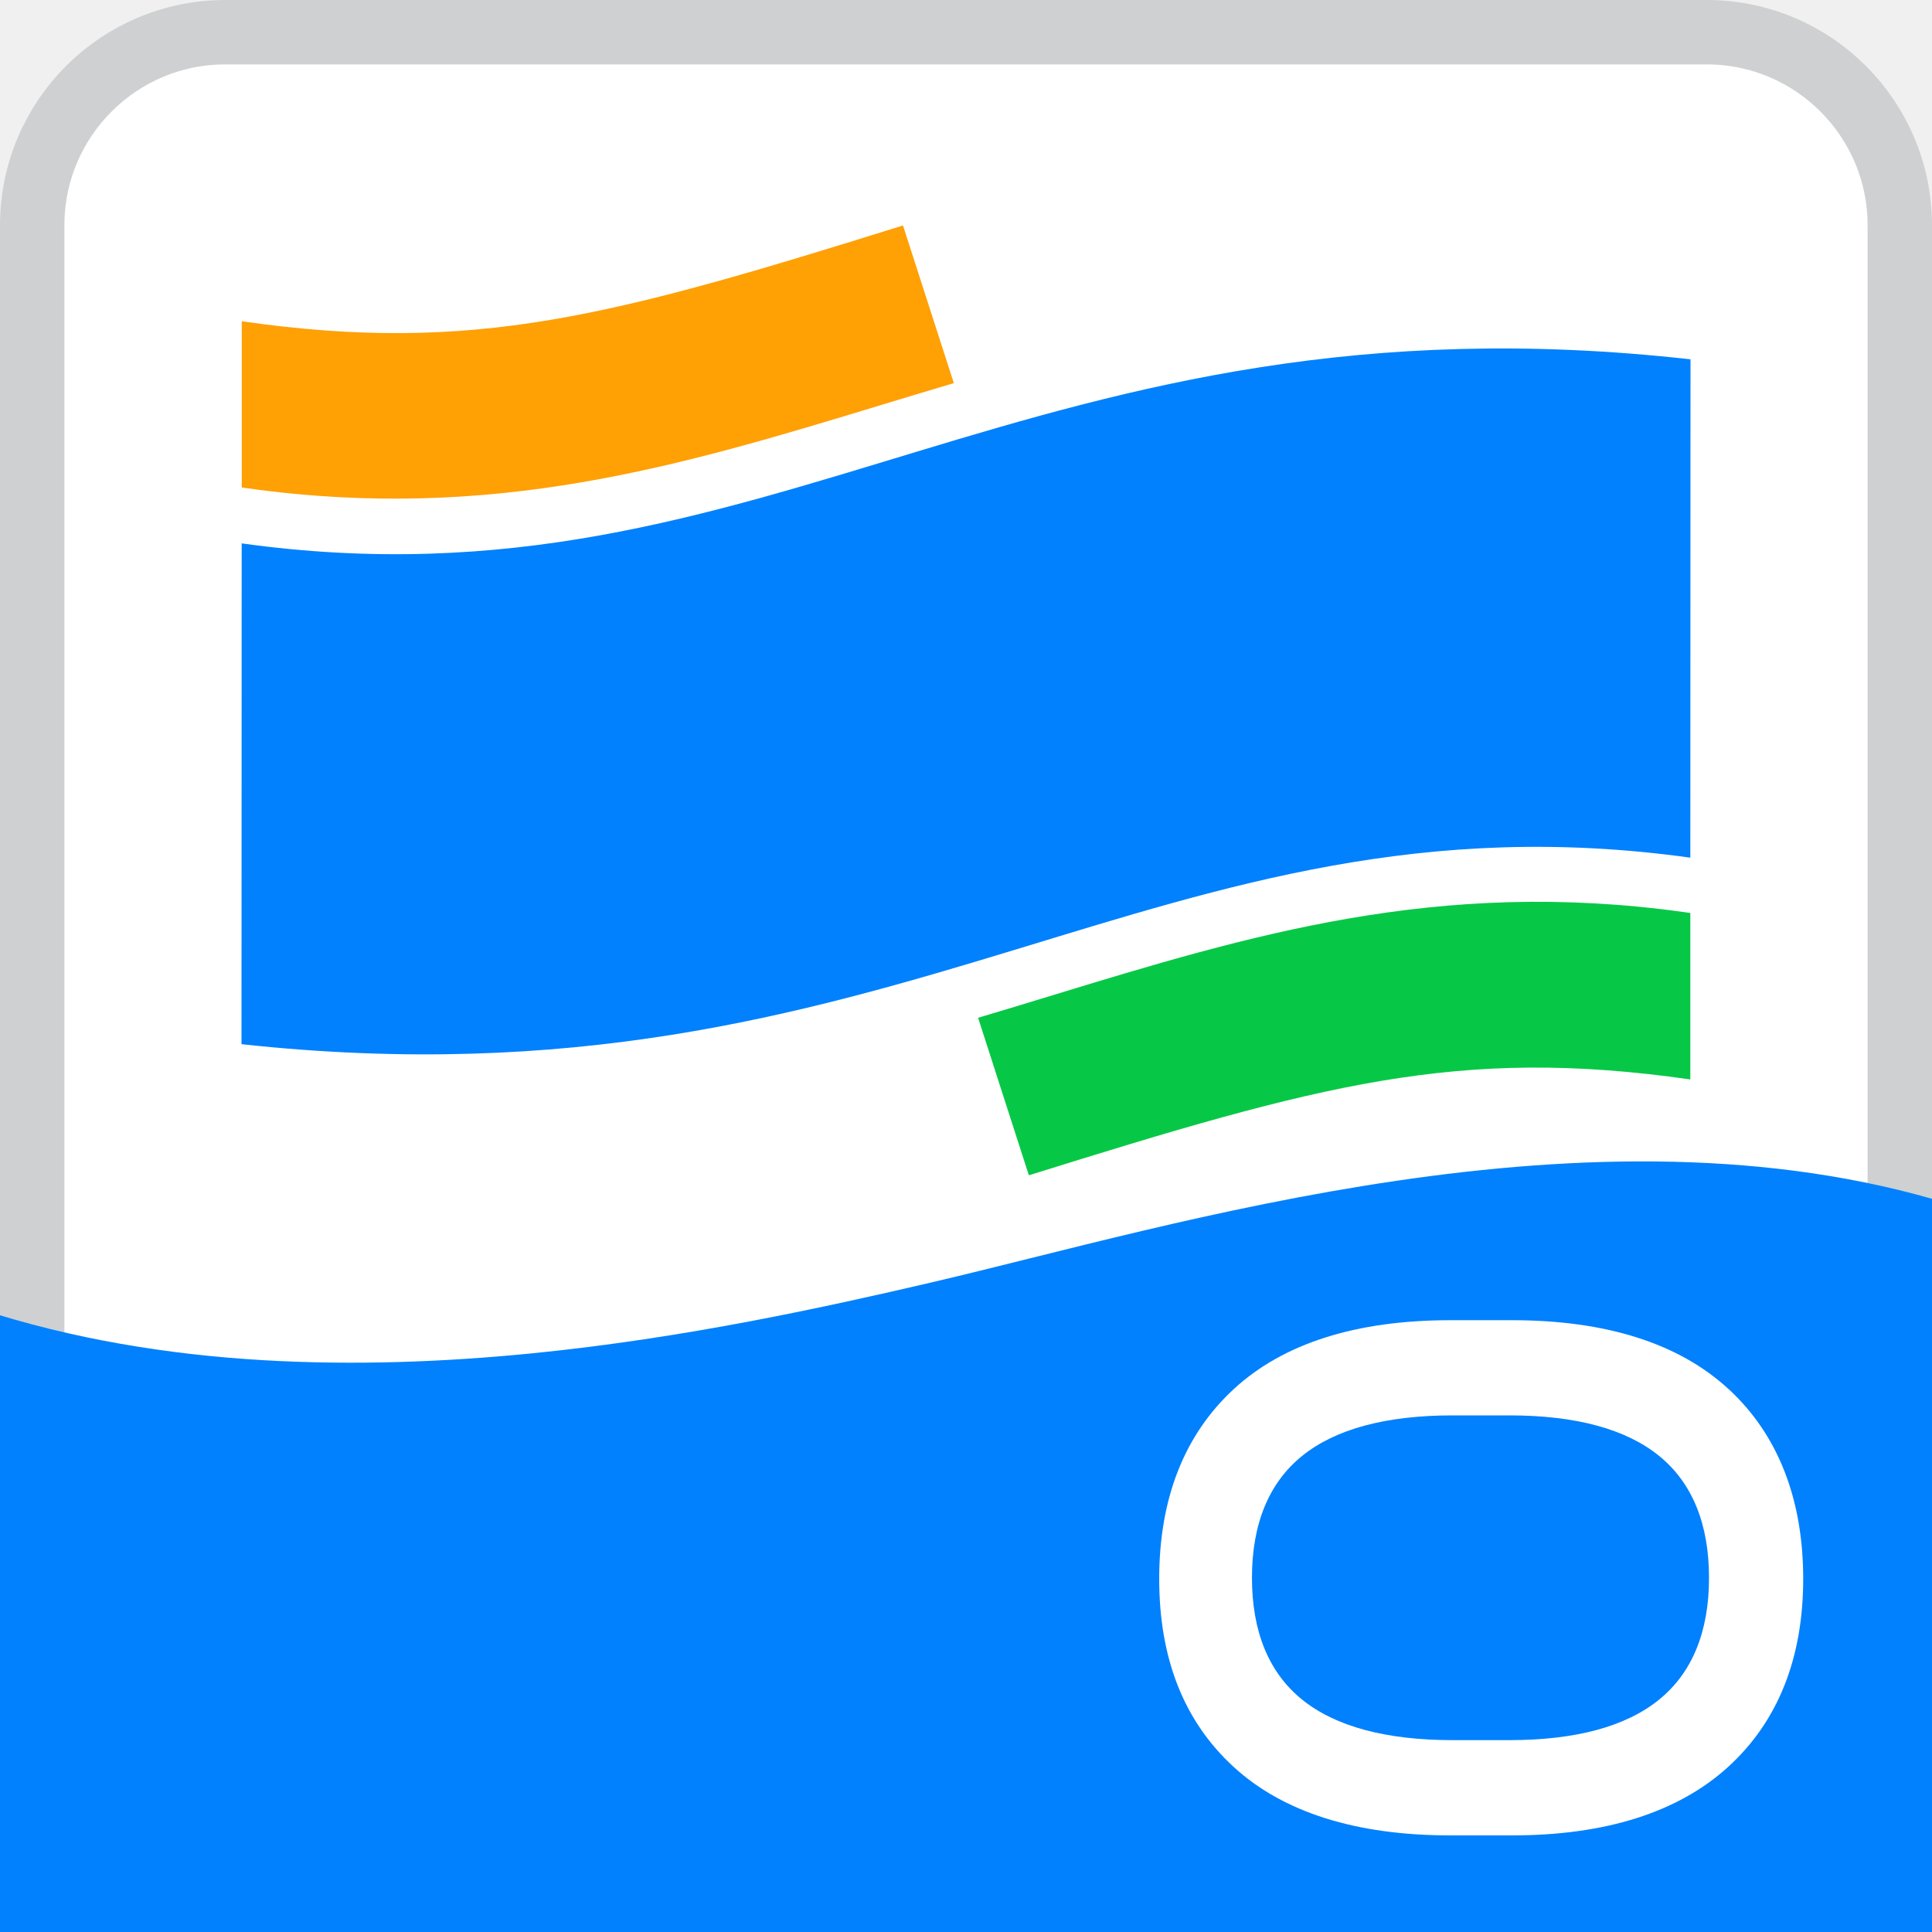
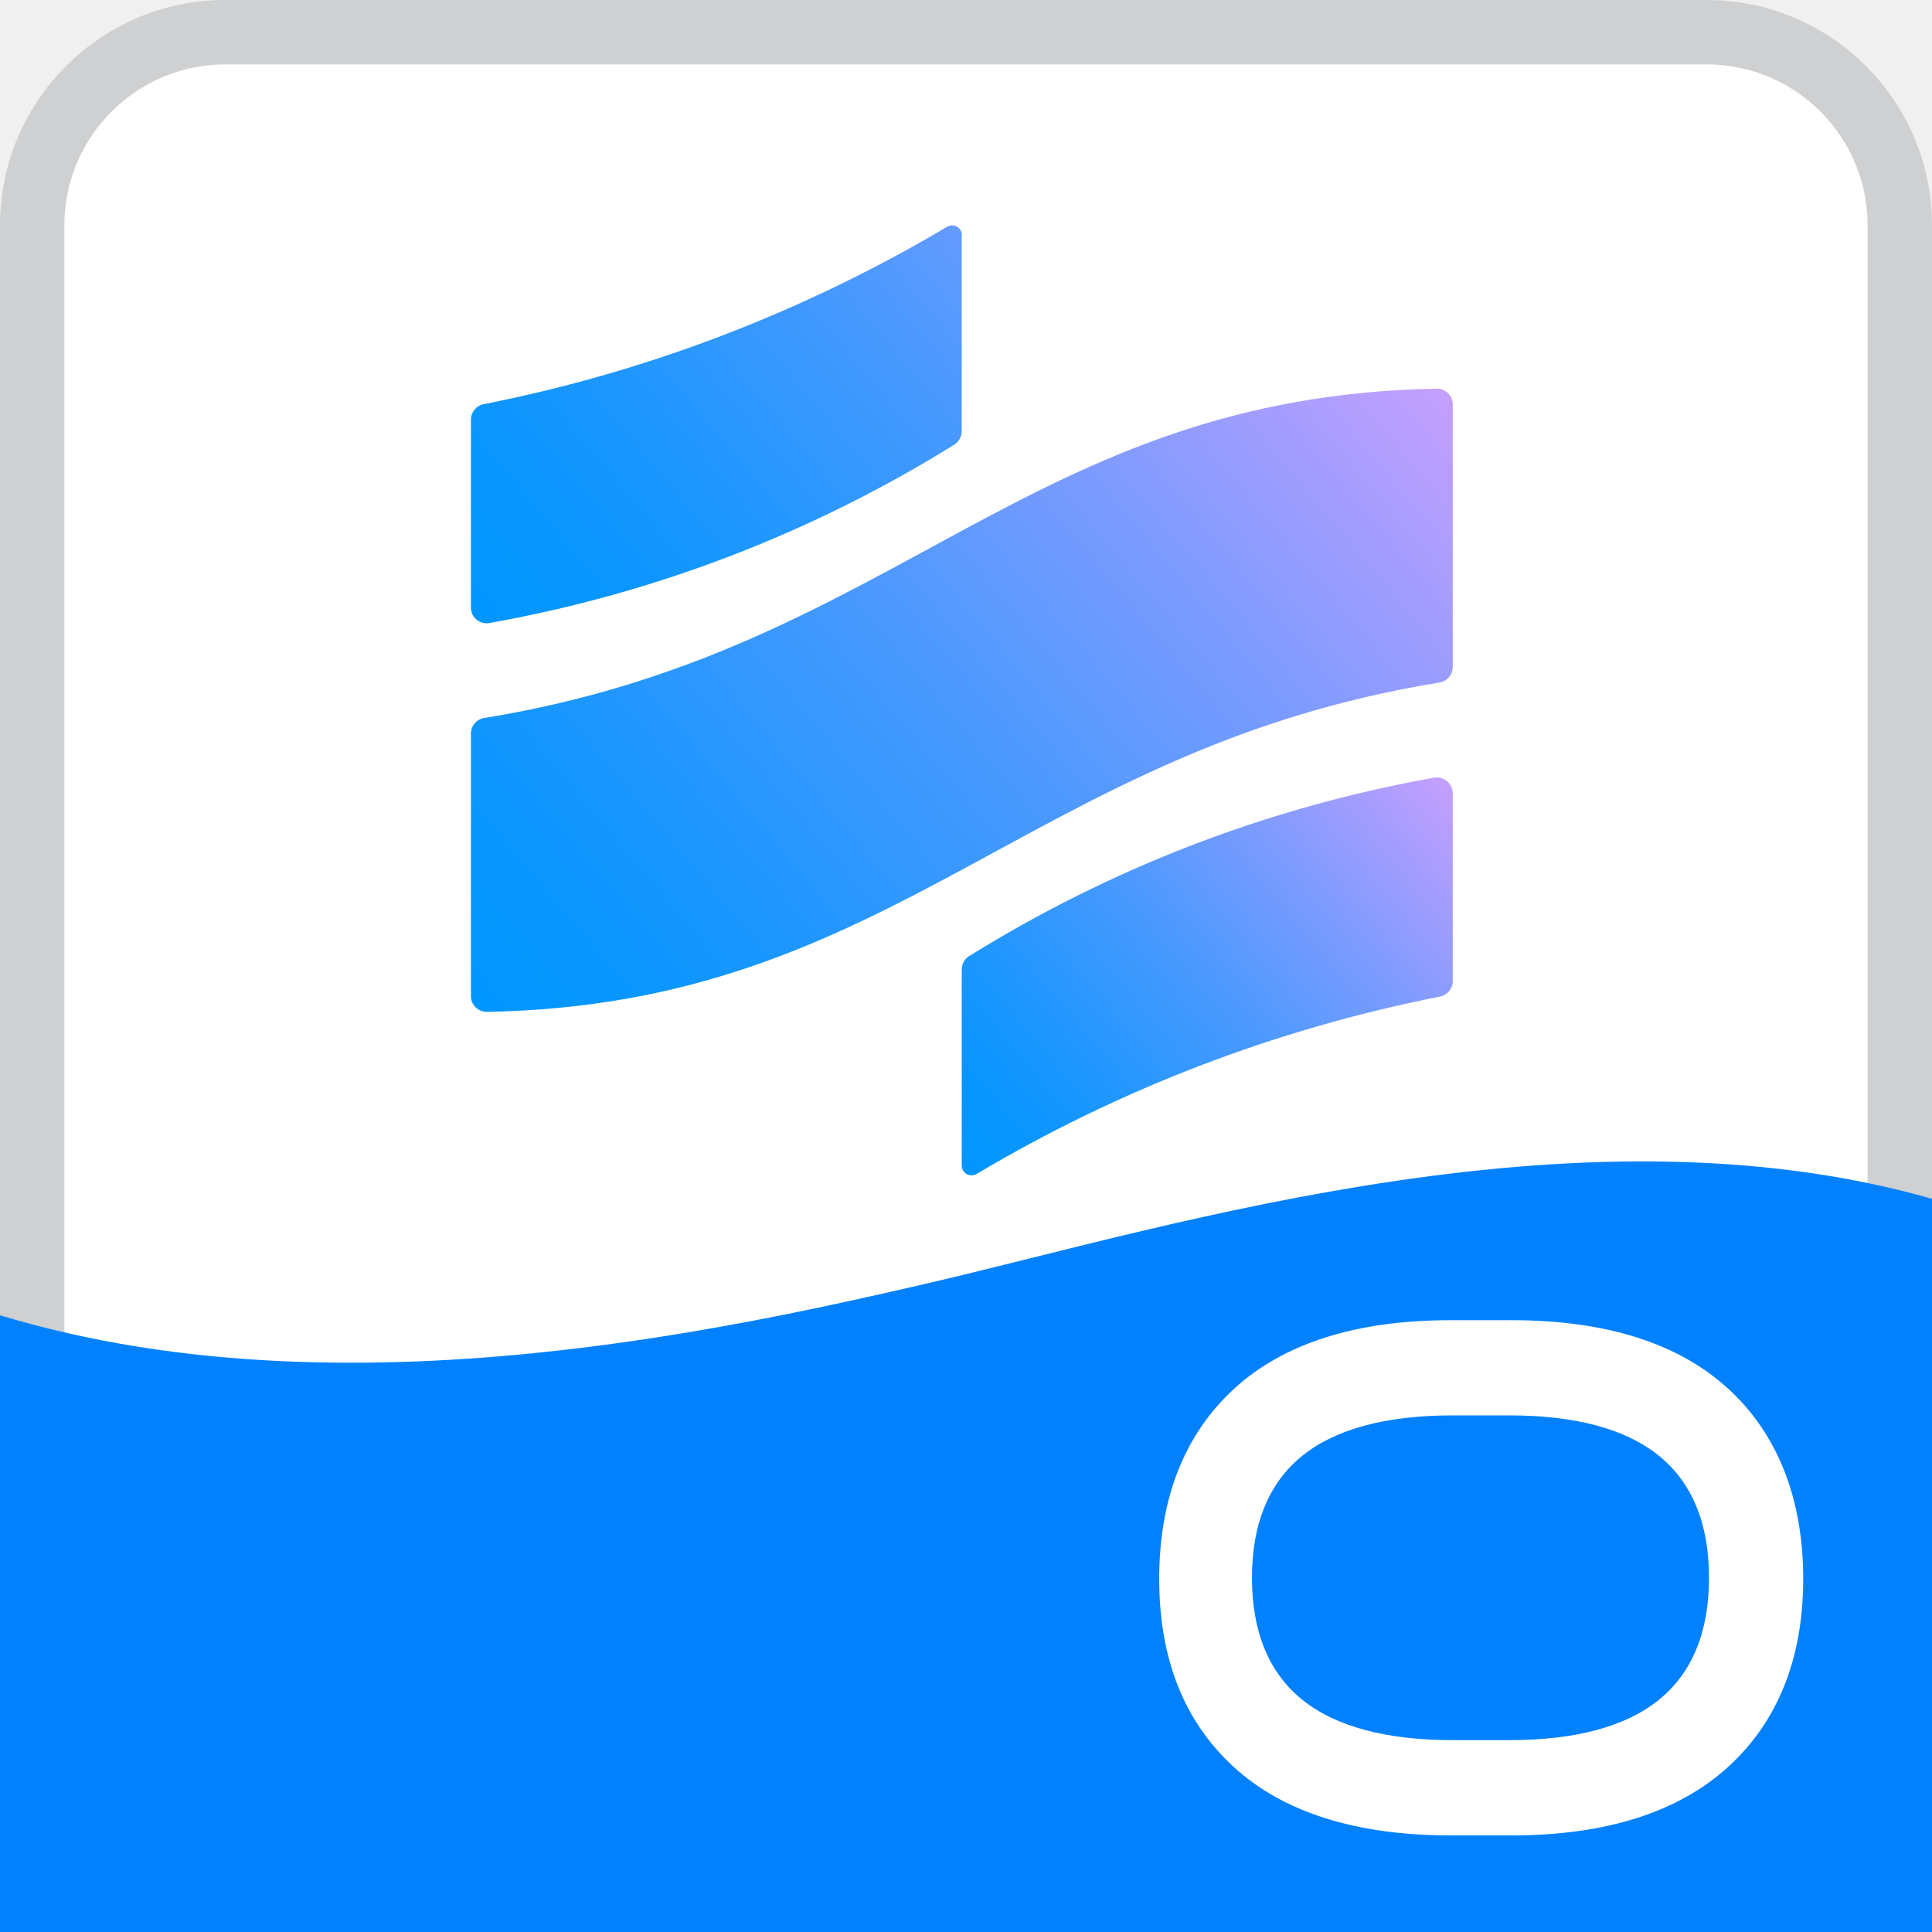
<svg xmlns="http://www.w3.org/2000/svg" xmlns:xlink="http://www.w3.org/1999/xlink" class="icon" viewBox="0 0 240 240">
  <defs>
    <rect id="a" width="240" height="240" x="0" y="0" rx="24" />
  </defs>
  <g fill="none" fill-rule="evenodd" stroke="none" stroke-width="1">
    <rect width="232" height="232" x="4" y="4" fill="#FFF" fill-rule="nonzero" stroke="#CED0D2" stroke-width="8" rx="24" />
    <mask id="b" fill="#fff">
      <use xlink:href="#a" />
    </mask>
    <path fill="#0181FD" fill-rule="nonzero" d="M115.835 159.28c-13.164 3.06-30.643 6.94-49.76 8.838-10.757 1.068-22.043 1.514-33.37.85-11.836-.694-23.714-2.624-35.103-6.327v81.72c0 8.745 5.518 15.912 12.25 15.912h220.046c6.742 0 12.25-7.157 12.25-15.912v-94.8c-44.386-13.724-96.636 2.81-126.334 9.719h.02Z" />
    <path fill="#FFF" fill-rule="nonzero" d="M214.715 172.546c-6.153-5.674-15.206-8.546-26.894-8.546h-7.653c-11.688 0-20.741 2.872-26.894 8.546-6.153 5.673-9.274 13.61-9.274 23.586 0 9.976 3.12 17.75 9.274 23.383 6.153 5.633 15.206 8.485 26.894 8.485h7.653c11.59 0 20.62-2.852 26.828-8.485 6.197-5.632 9.351-13.498 9.351-23.383s-3.12-17.913-9.274-23.586h-.01ZM212.3 196c0 6.698-2.084 11.783-6.186 15.122-4.113 3.35-10.365 5.044-18.602 5.044h-7.057c-8.281 0-14.578-1.695-18.713-5.044-4.124-3.339-6.219-8.434-6.219-15.122 0-6.688 2.095-11.793 6.22-15.132 4.134-3.35 10.43-5.044 18.712-5.044h7.057c8.237 0 14.49 1.695 18.602 5.044 4.102 3.339 6.186 8.434 6.186 15.132Z" />
-     <g fill-rule="nonzero">
-       <path fill="#0181FD" d="M.022 39.501C66.086 48.695 97.993 7.431 180 16.637l-.022 61.906C113.914 69.349 82.007 110.612 0 101.713l.022-62.2V39.5Z" transform="translate(30 28)" />
-       <path fill="#FFA005" d="M82.17.01C46.087 11.275 28.884 16.047.033 11.909v20.654l.717.098c30.591 4.258 53.94-2.823 78.647-10.332 2.98-.908 6.003-1.817 9.091-2.736L82.17 0v.01Z" transform="translate(30 28)" />
-       <path fill="#07C846" d="M179.228 85.307c-30.634-4.269-54.026 2.867-78.777 10.42-2.937.897-5.916 1.806-8.95 2.703L97.808 118c36.105-11.274 53.308-16.046 82.17-11.908V85.416l-.75-.11Z" transform="translate(30 28)" />
+     <g fill-rule="nonzero" transform="translate(58.5 28) scale(2.565)">
+       <path d="M23.77 0.478V9.968C23.77 10.228 23.63 10.478 23.41 10.618C16.64 14.828 9.03 17.808 0.89 19.258C0.42 19.338 0 18.978 0 18.508V9.408C0 9.048 0.26 8.728 0.62 8.658C8.67 7.068 16.23 4.118 23.06 0.068C23.38 -0.122 23.78 0.108 23.78 0.478H23.77Z" fill="url(#paint0_linear_ob_oracle)" />
+       <path d="M47.55 27.498V36.598C47.55 36.958 47.29 37.278 46.93 37.348C38.88 38.938 31.32 41.878 24.49 45.938C24.17 46.128 23.77 45.898 23.77 45.528V36.038C23.77 35.778 23.9 35.528 24.13 35.388C30.9 31.178 38.51 28.198 46.65 26.748C47.12 26.668 47.55 27.028 47.55 27.498Z" fill="url(#paint1_linear_ob_oracle)" />
+       <path d="M47.55 8.668V21.388C47.55 21.758 47.28 22.078 46.91 22.138C26.97 25.378 20.59 37.738 0.77 38.088C0.34 38.088 0 37.748 0 37.328V24.608C0 24.238 0.27 23.918 0.64 23.858C20.58 20.618 26.96 8.258 46.78 7.908C47.21 7.908 47.55 8.248 47.55 8.668Z" fill="url(#paint2_linear_ob_oracle)" />
+       <defs>
+         <linearGradient id="paint0_linear_ob_oracle" x1="0.43" y1="19.298" x2="39" y2="-13.062" gradientUnits="userSpaceOnUse">
+           <stop stop-color="#0096FE" />
+           <stop offset="0.11" stop-color="#0896FE" />
+           <stop offset="0.27" stop-color="#2197FE" />
+           <stop offset="0.48" stop-color="#4999FE" />
+           <stop offset="0.72" stop-color="#809BFE" />
+           <stop offset="0.99" stop-color="#C49FFE" />
+         </linearGradient>
+         <linearGradient id="paint1_linear_ob_oracle" x1="24.07" y1="46.038" x2="47.11" y2="26.698" gradientUnits="userSpaceOnUse">
+           <stop stop-color="#0096FE" />
+           <stop offset="0.11" stop-color="#0896FE" />
+           <stop offset="0.27" stop-color="#2197FE" />
+           <stop offset="0.49" stop-color="#4999FE" />
+           <stop offset="0.73" stop-color="#809BFE" />
+           <stop offset="1" stop-color="#C49FFE" />
+         </linearGradient>
+         <linearGradient id="paint2_linear_ob_oracle" x1="2.63" y1="40.738" x2="44.92" y2="5.258" gradientUnits="userSpaceOnUse">
+           <stop stop-color="#0096FE" />
+           <stop offset="0.11" stop-color="#0896FE" />
+           <stop offset="0.27" stop-color="#2197FE" />
+           <stop offset="0.49" stop-color="#4999FE" />
+           <stop offset="0.73" stop-color="#809BFE" />
+           <stop offset="1" stop-color="#C49FFE" />
+         </linearGradient>
+       </defs>
    </g>
  </g>
</svg>
